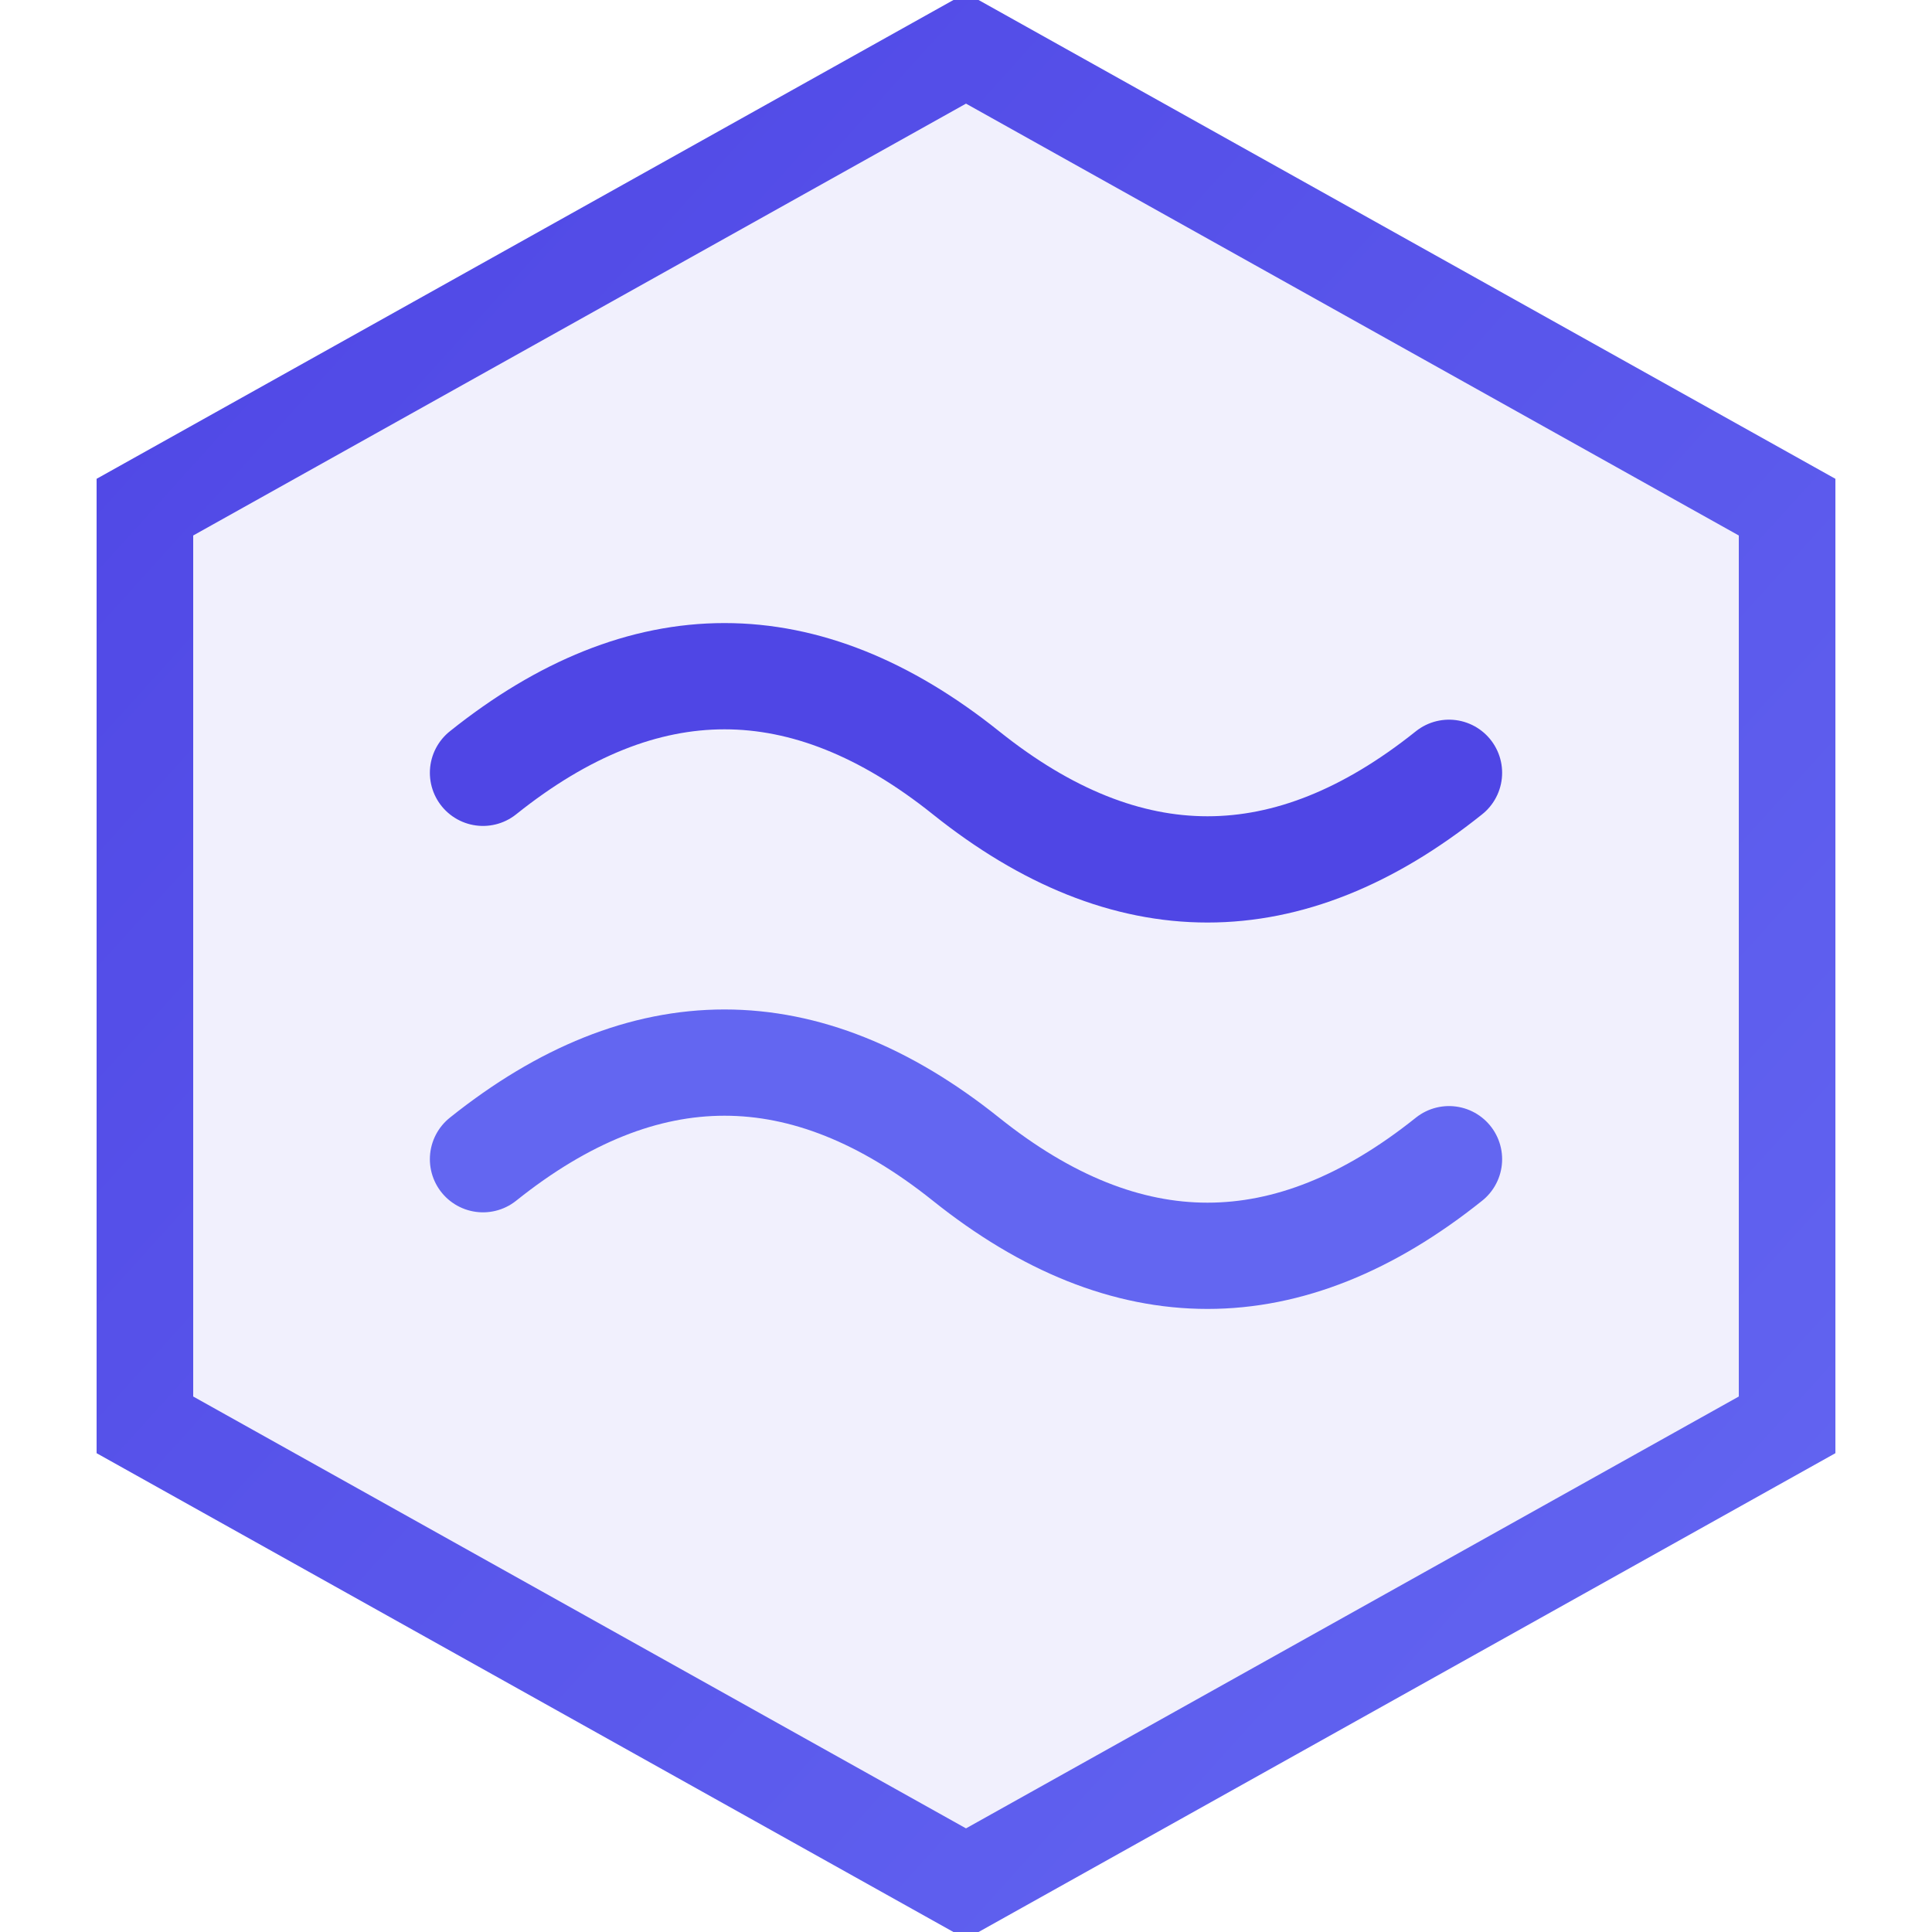
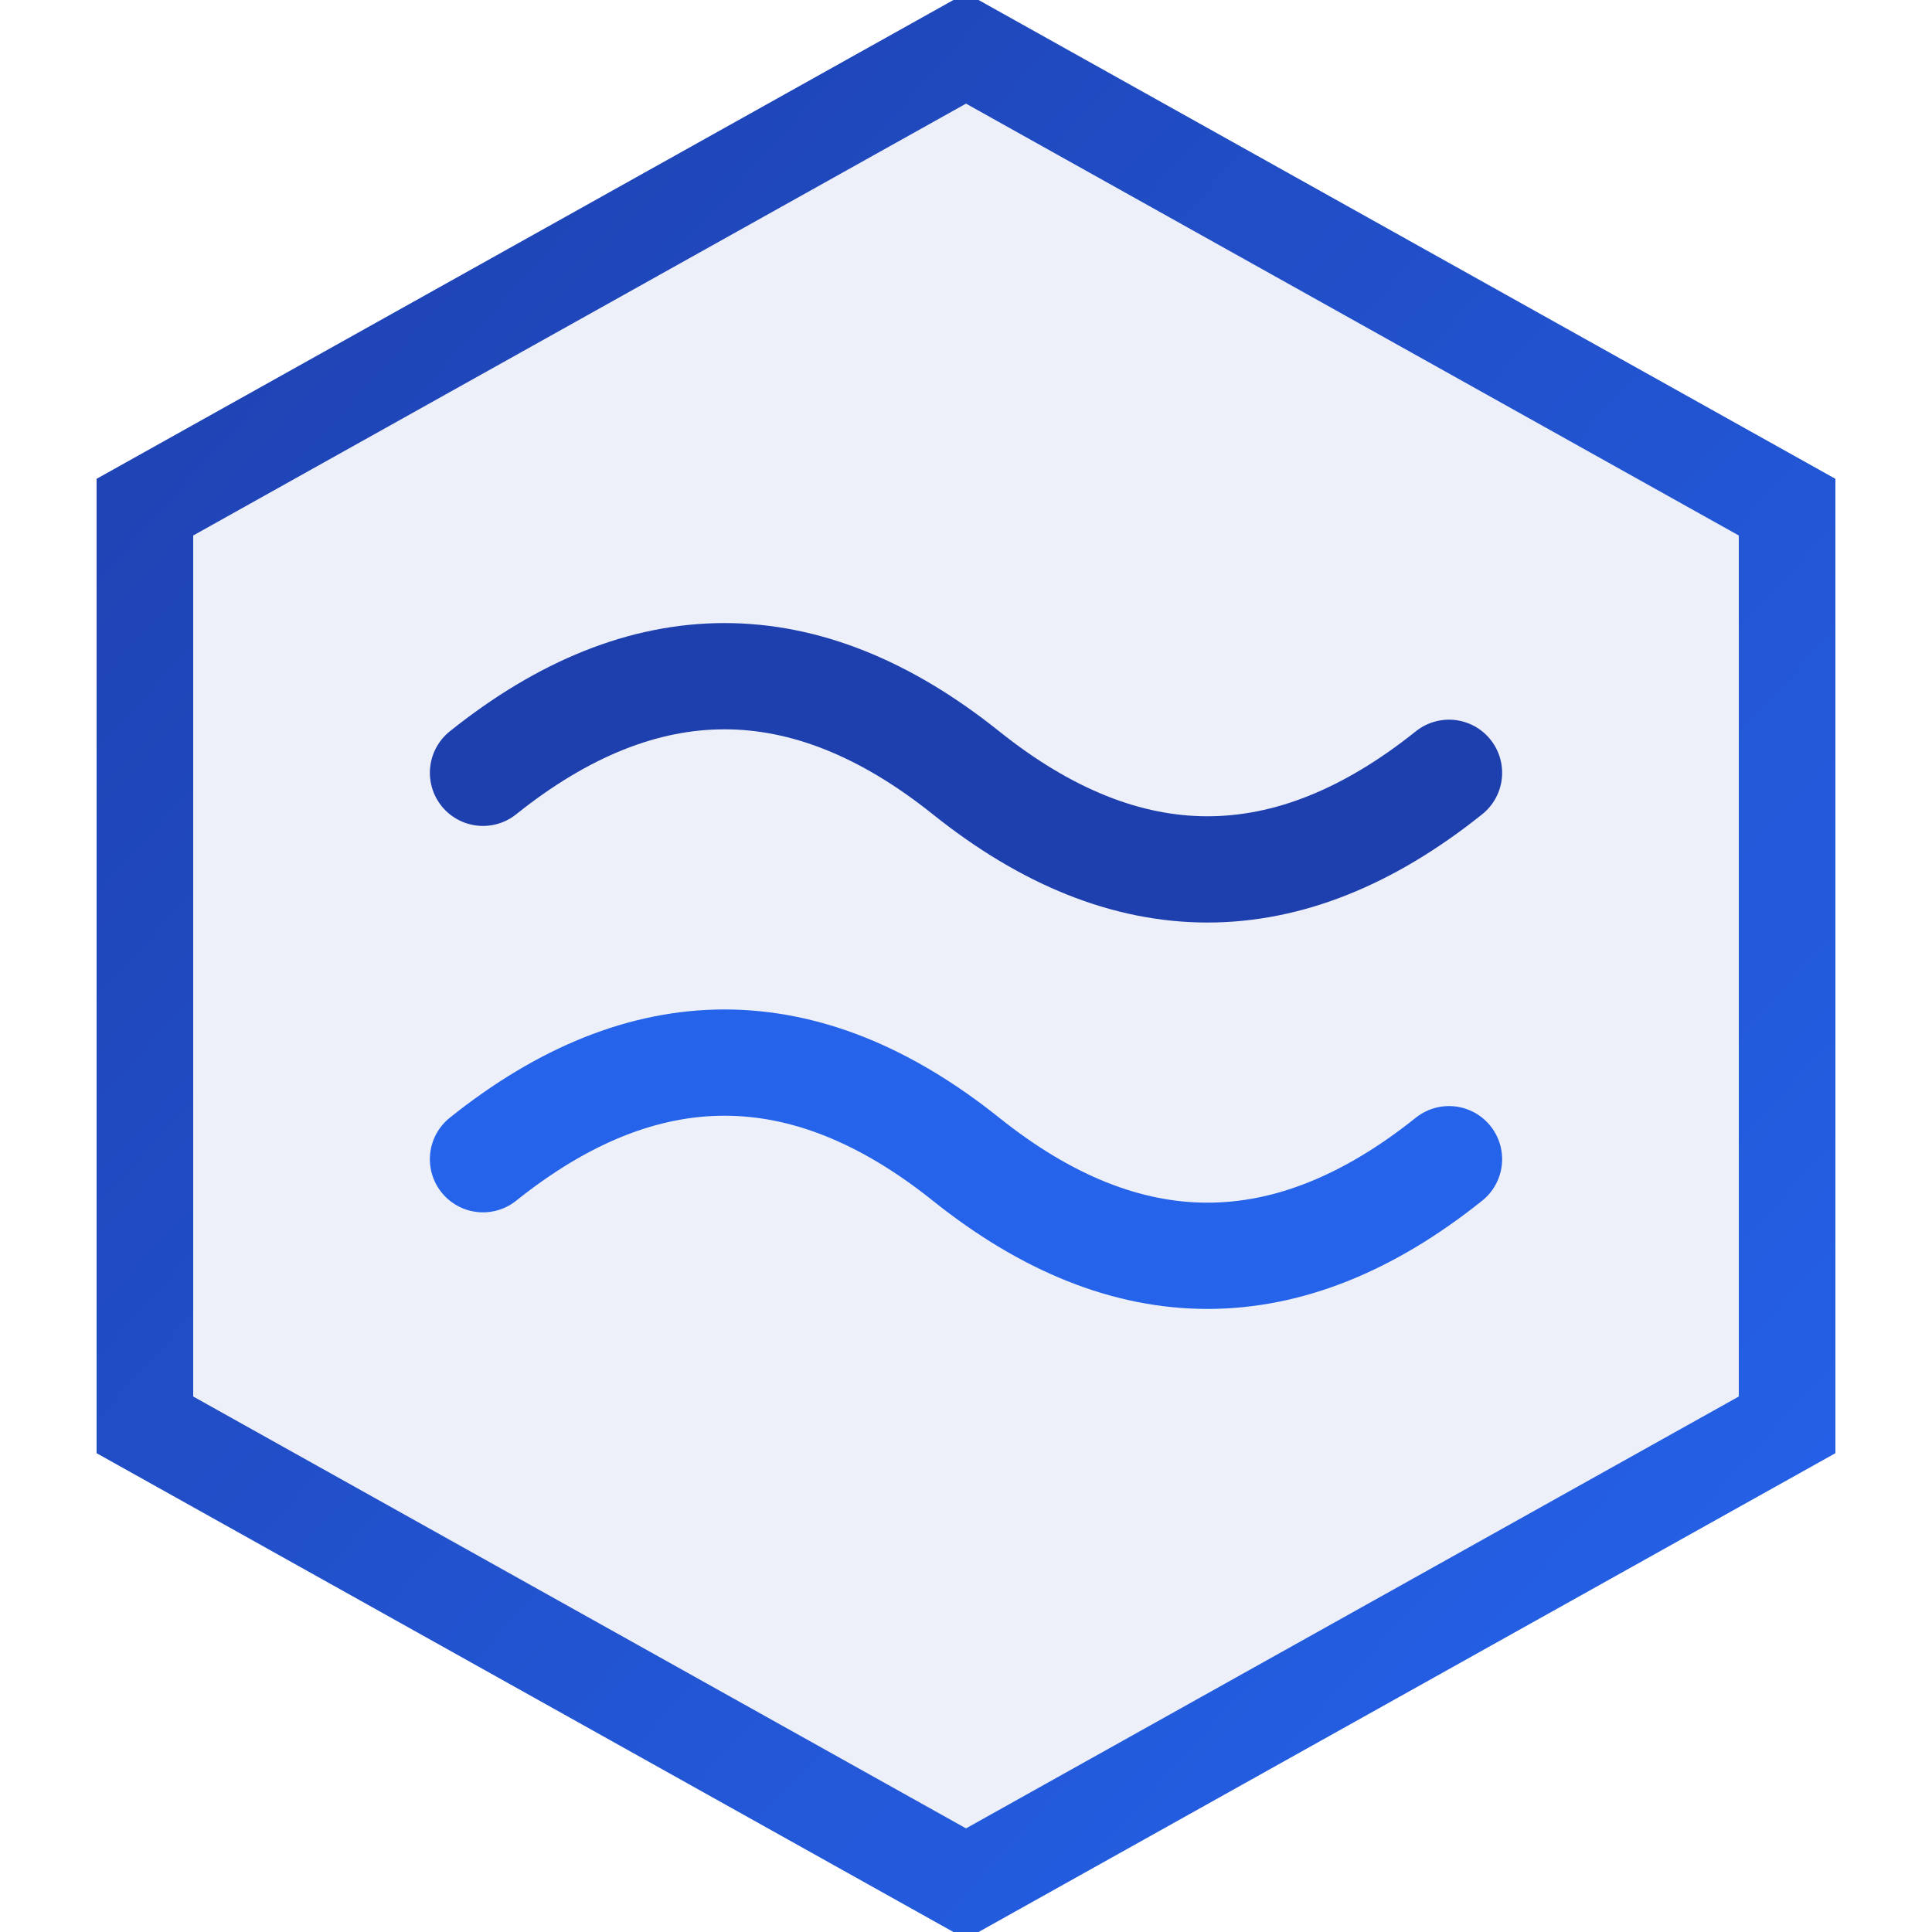
<svg xmlns="http://www.w3.org/2000/svg" viewBox="0 0 40 40" width="40" height="40">
  <defs>
    <linearGradient id="m1" x1="0%" y1="0%" x2="100%" y2="100%">
-       <stop offset="0%" stop-color="#4F46E5" />
-       <stop offset="100%" stop-color="#6366F1" />
+       <stop offset="0%" stop-color="#1E40AF" />
+       <stop offset="100%" stop-color="#2563EB" />
    </linearGradient>
  </defs>
-   <polygon points="20 1, 37 10.5, 37 29.5, 20 39, 3 29.5, 3 10.5" fill="rgba(79, 70, 229, 0.08)" stroke="url(#m1)" stroke-width="2" />
-   <path d="M10 16 Q15 12 20 16 Q25 20 30 16" fill="none" stroke="#4F46E5" stroke-width="2.2" stroke-linecap="round" />
-   <path d="M10 24 Q15 20 20 24 Q25 28 30 24" fill="none" stroke="#6366F1" stroke-width="2.2" stroke-linecap="round" />
+   <polygon points="20 1, 37 10.5, 37 29.5, 20 39, 3 29.5, 3 10.5" fill="rgba(30, 64, 175, 0.08)" stroke="url(#m1)" stroke-width="2" />
+   <path d="M10 16 Q15 12 20 16 Q25 20 30 16" fill="none" stroke="#1E40AF" stroke-width="2.2" stroke-linecap="round" />
+   <path d="M10 24 Q15 20 20 24 Q25 28 30 24" fill="none" stroke="#2563EB" stroke-width="2.2" stroke-linecap="round" />
</svg>
